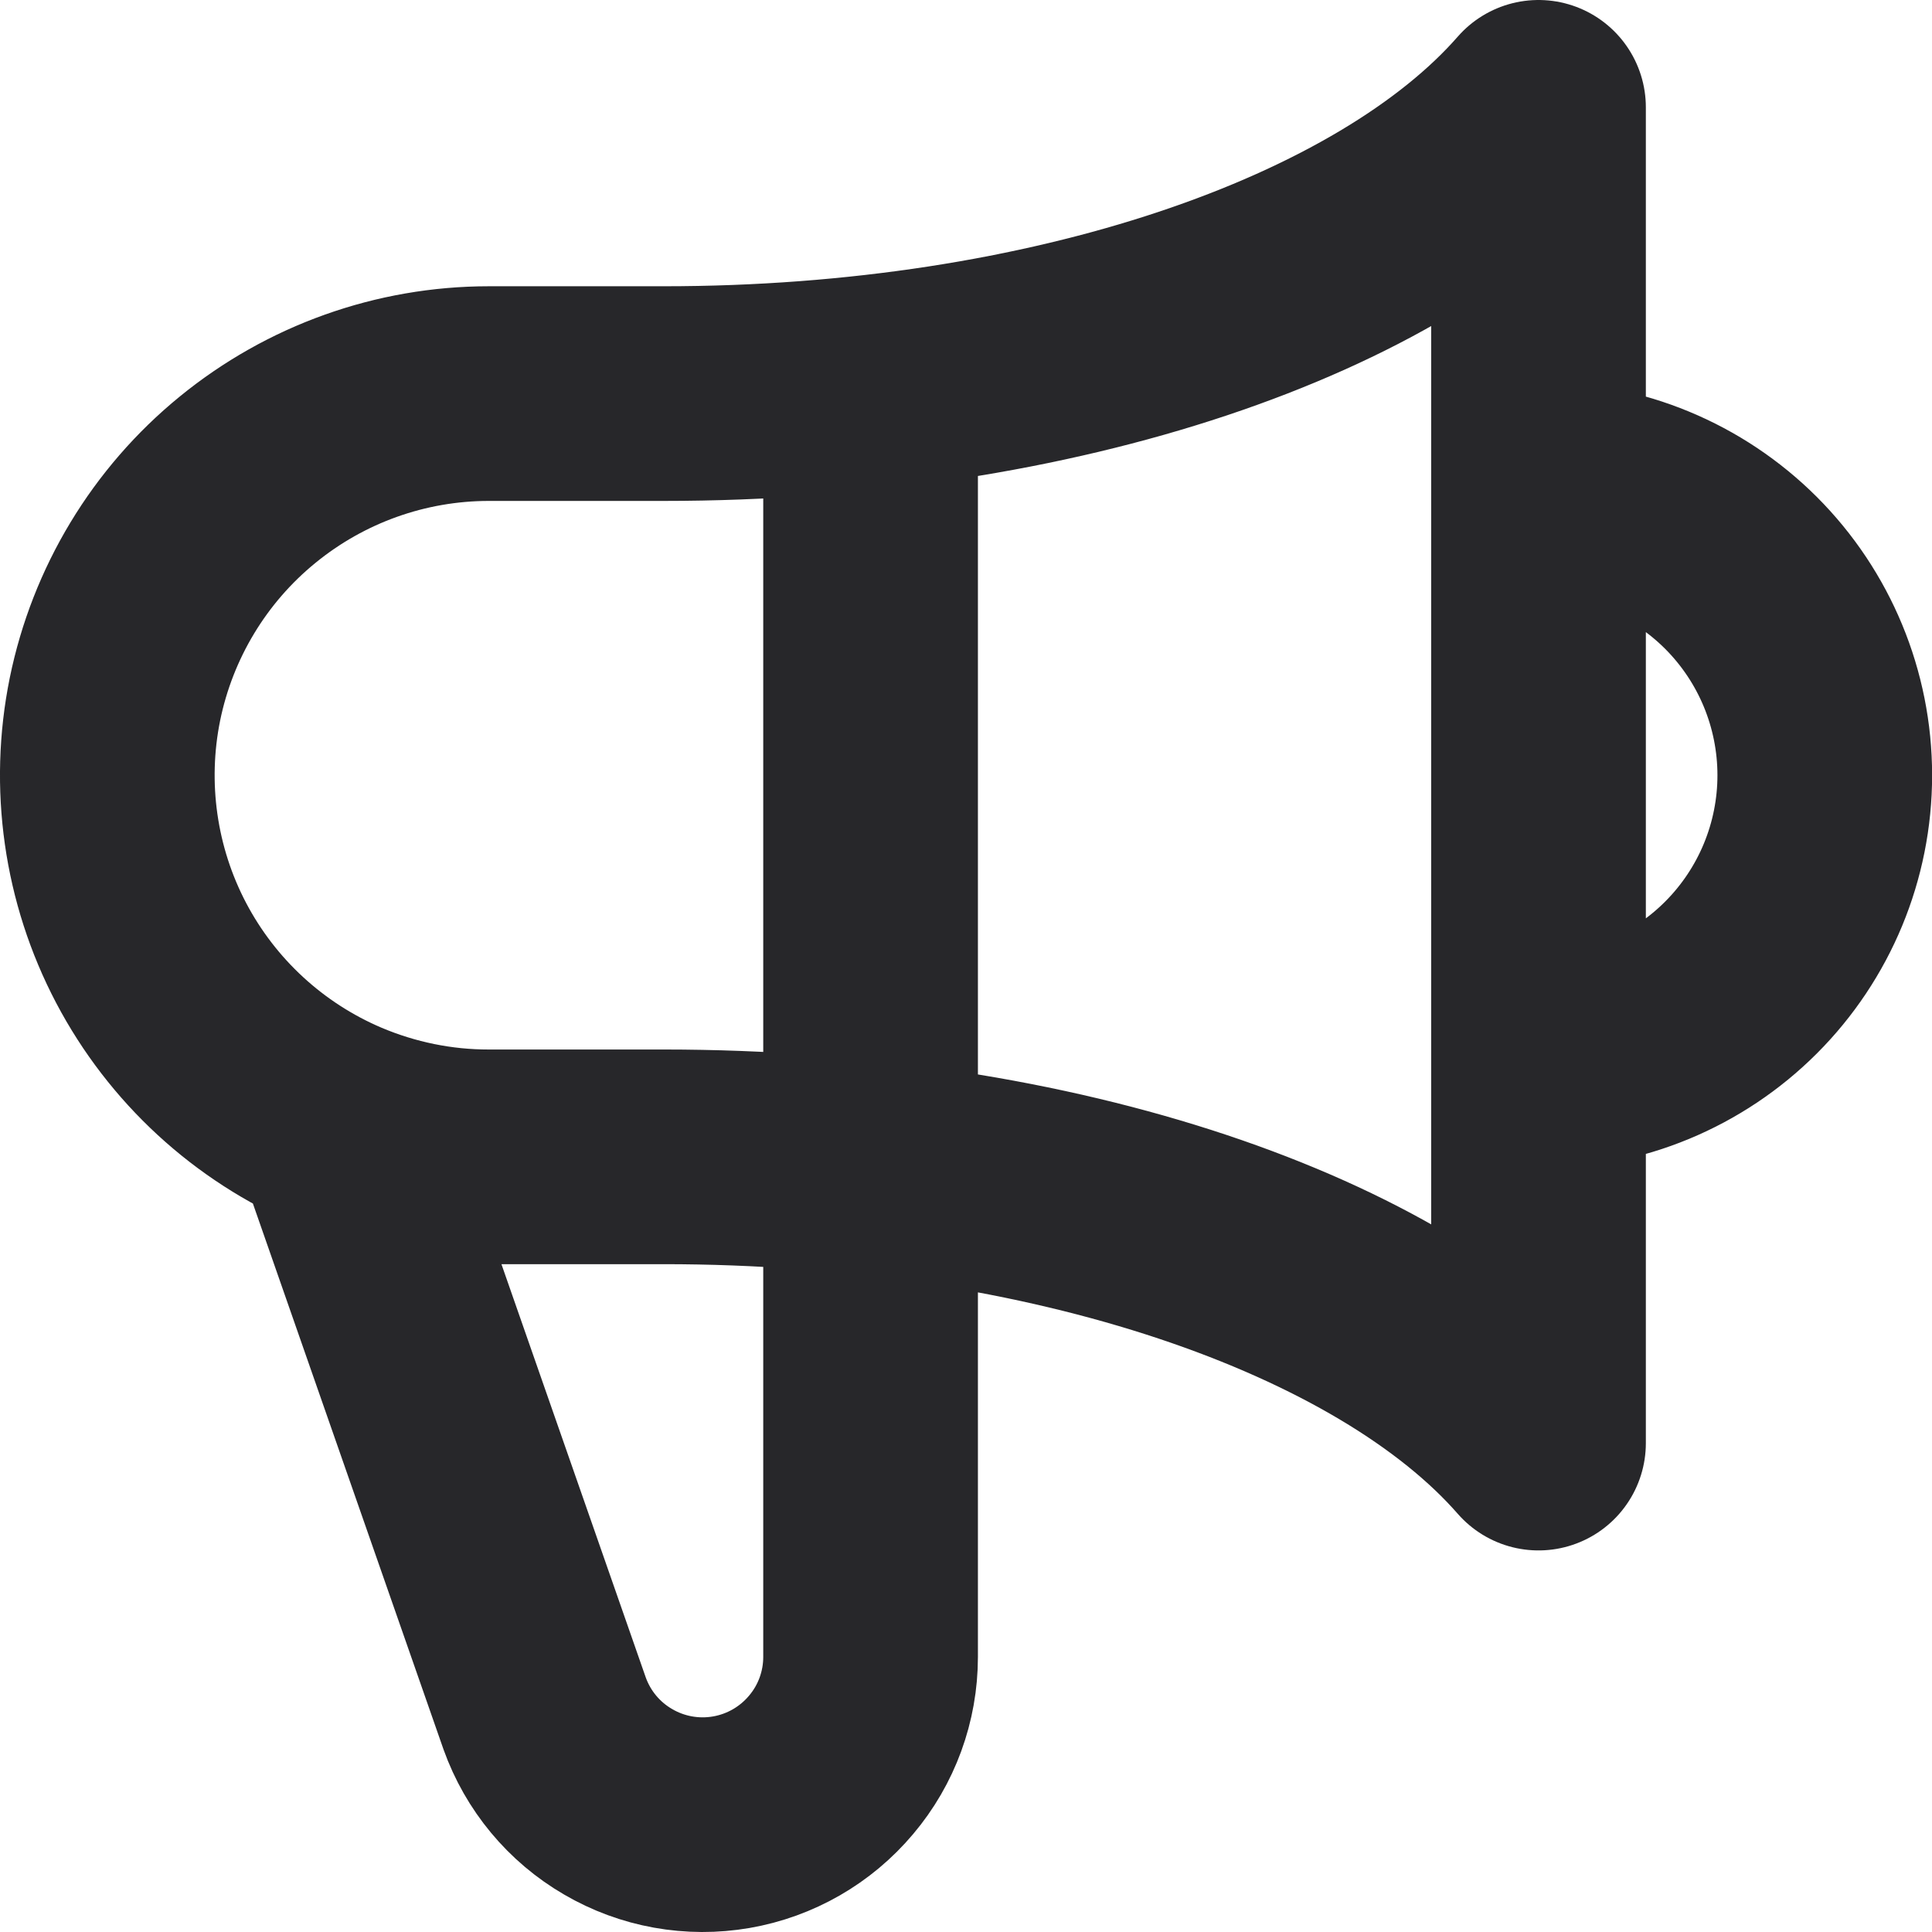
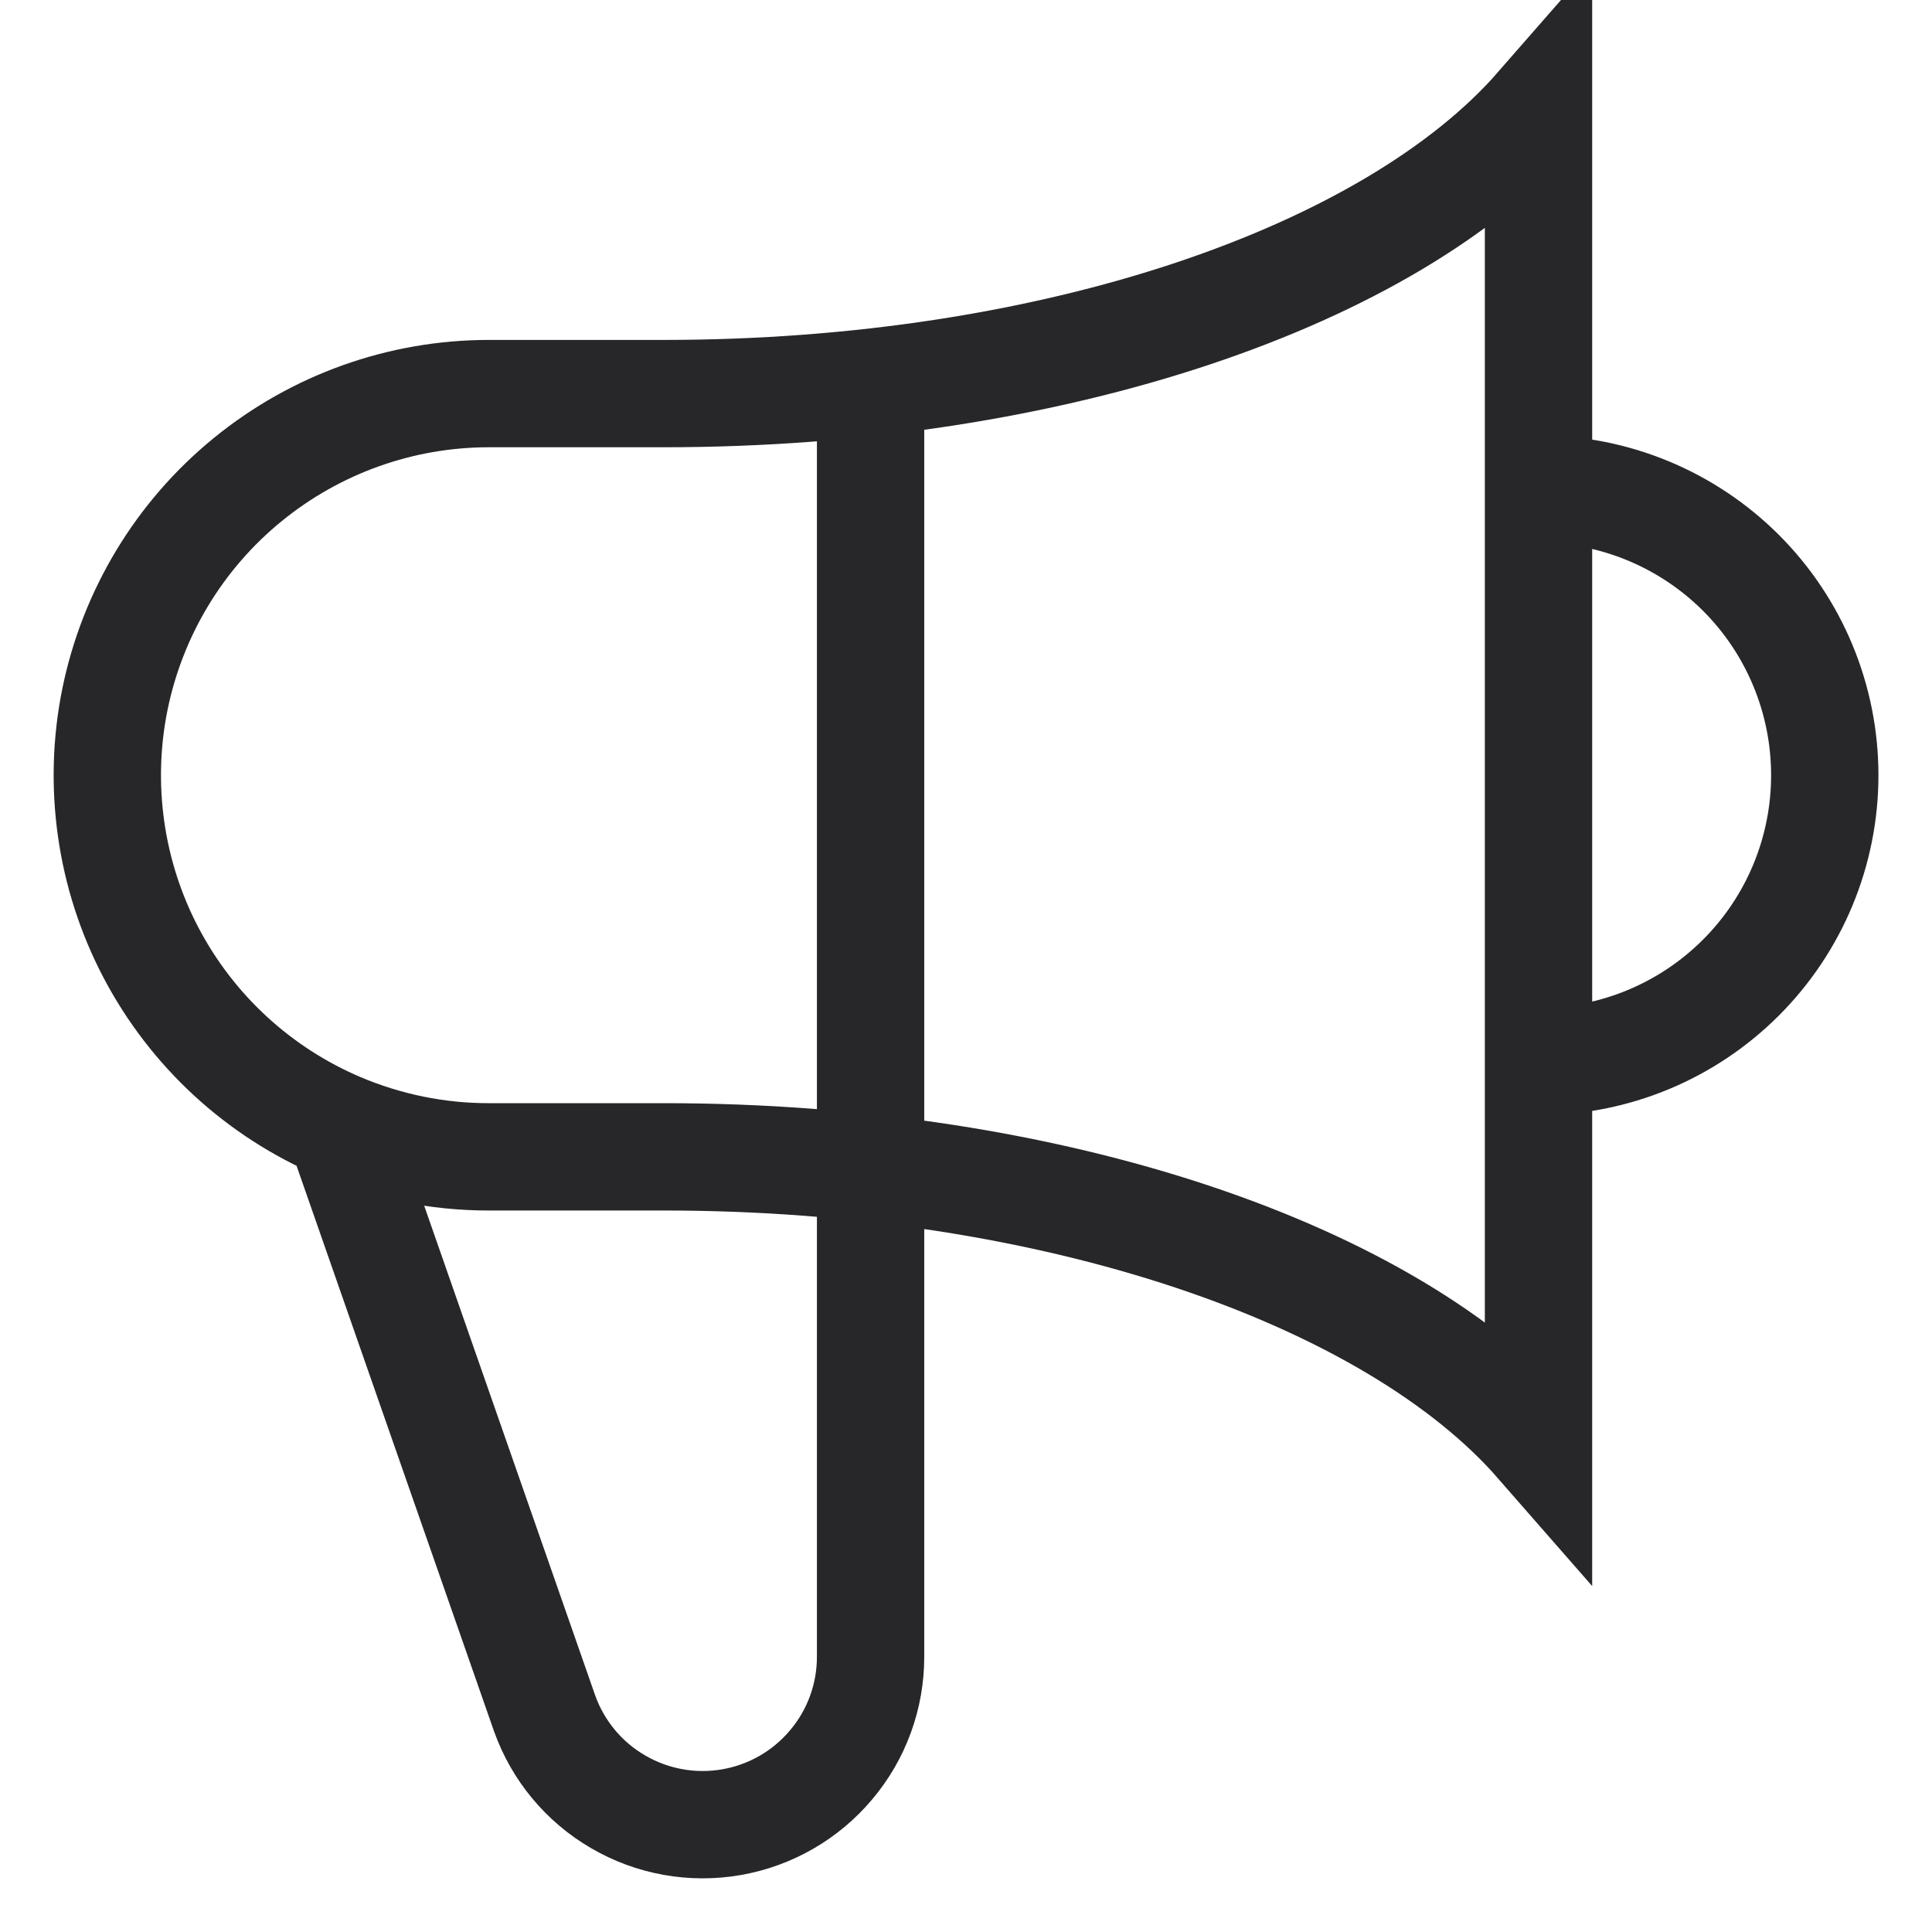
<svg xmlns="http://www.w3.org/2000/svg" width="18" height="18" viewBox="0 0 18 18" fill="none">
-   <path d="M8.111 3.562V15.437C8.111 15.805 7.981 16.162 7.743 16.443C7.506 16.725 7.177 16.914 6.814 16.977C6.451 17.04 6.077 16.973 5.759 16.787C5.44 16.602 5.198 16.31 5.074 15.963L3.165 10.496M3.165 10.496C2.41 10.175 1.79 9.604 1.408 8.878C1.027 8.153 0.908 7.317 1.071 6.514C1.235 5.711 1.671 4.988 2.306 4.47C2.941 3.951 3.735 3.667 4.555 3.667H6.184C9.829 3.667 12.962 2.57 14.334 1V13.445C12.962 11.875 9.829 10.778 6.184 10.778H4.555C4.078 10.779 3.605 10.682 3.165 10.496ZM14.334 9.89C15.041 9.89 15.719 9.609 16.22 9.108C16.72 8.608 17.001 7.93 17.001 7.223C17.001 6.515 16.72 5.837 16.22 5.337C15.719 4.837 15.041 4.556 14.334 4.556V9.89Z" stroke="#27272A" stroke-width="2" stroke-linecap="round" stroke-linejoin="round" />
+   <path d="M8.111 3.562V15.437C8.111 15.805 7.981 16.162 7.743 16.443C7.506 16.725 7.177 16.914 6.814 16.977C6.451 17.04 6.077 16.973 5.759 16.787C5.44 16.602 5.198 16.31 5.074 15.963L3.165 10.496M3.165 10.496C2.41 10.175 1.79 9.604 1.408 8.878C1.027 8.153 0.908 7.317 1.071 6.514C1.235 5.711 1.671 4.988 2.306 4.47C2.941 3.951 3.735 3.667 4.555 3.667H6.184C9.829 3.667 12.962 2.57 14.334 1V13.445C12.962 11.875 9.829 10.778 6.184 10.778H4.555C4.078 10.779 3.605 10.682 3.165 10.496ZM14.334 9.89C15.041 9.89 15.719 9.609 16.22 9.108C16.72 8.608 17.001 7.93 17.001 7.223C17.001 6.515 16.72 5.837 16.22 5.337C15.719 4.837 15.041 4.556 14.334 4.556V9.89Z" stroke="#27272A" strokeWidth="2" strokeLinecap="round" strokeLinejoin="round" />
</svg>
